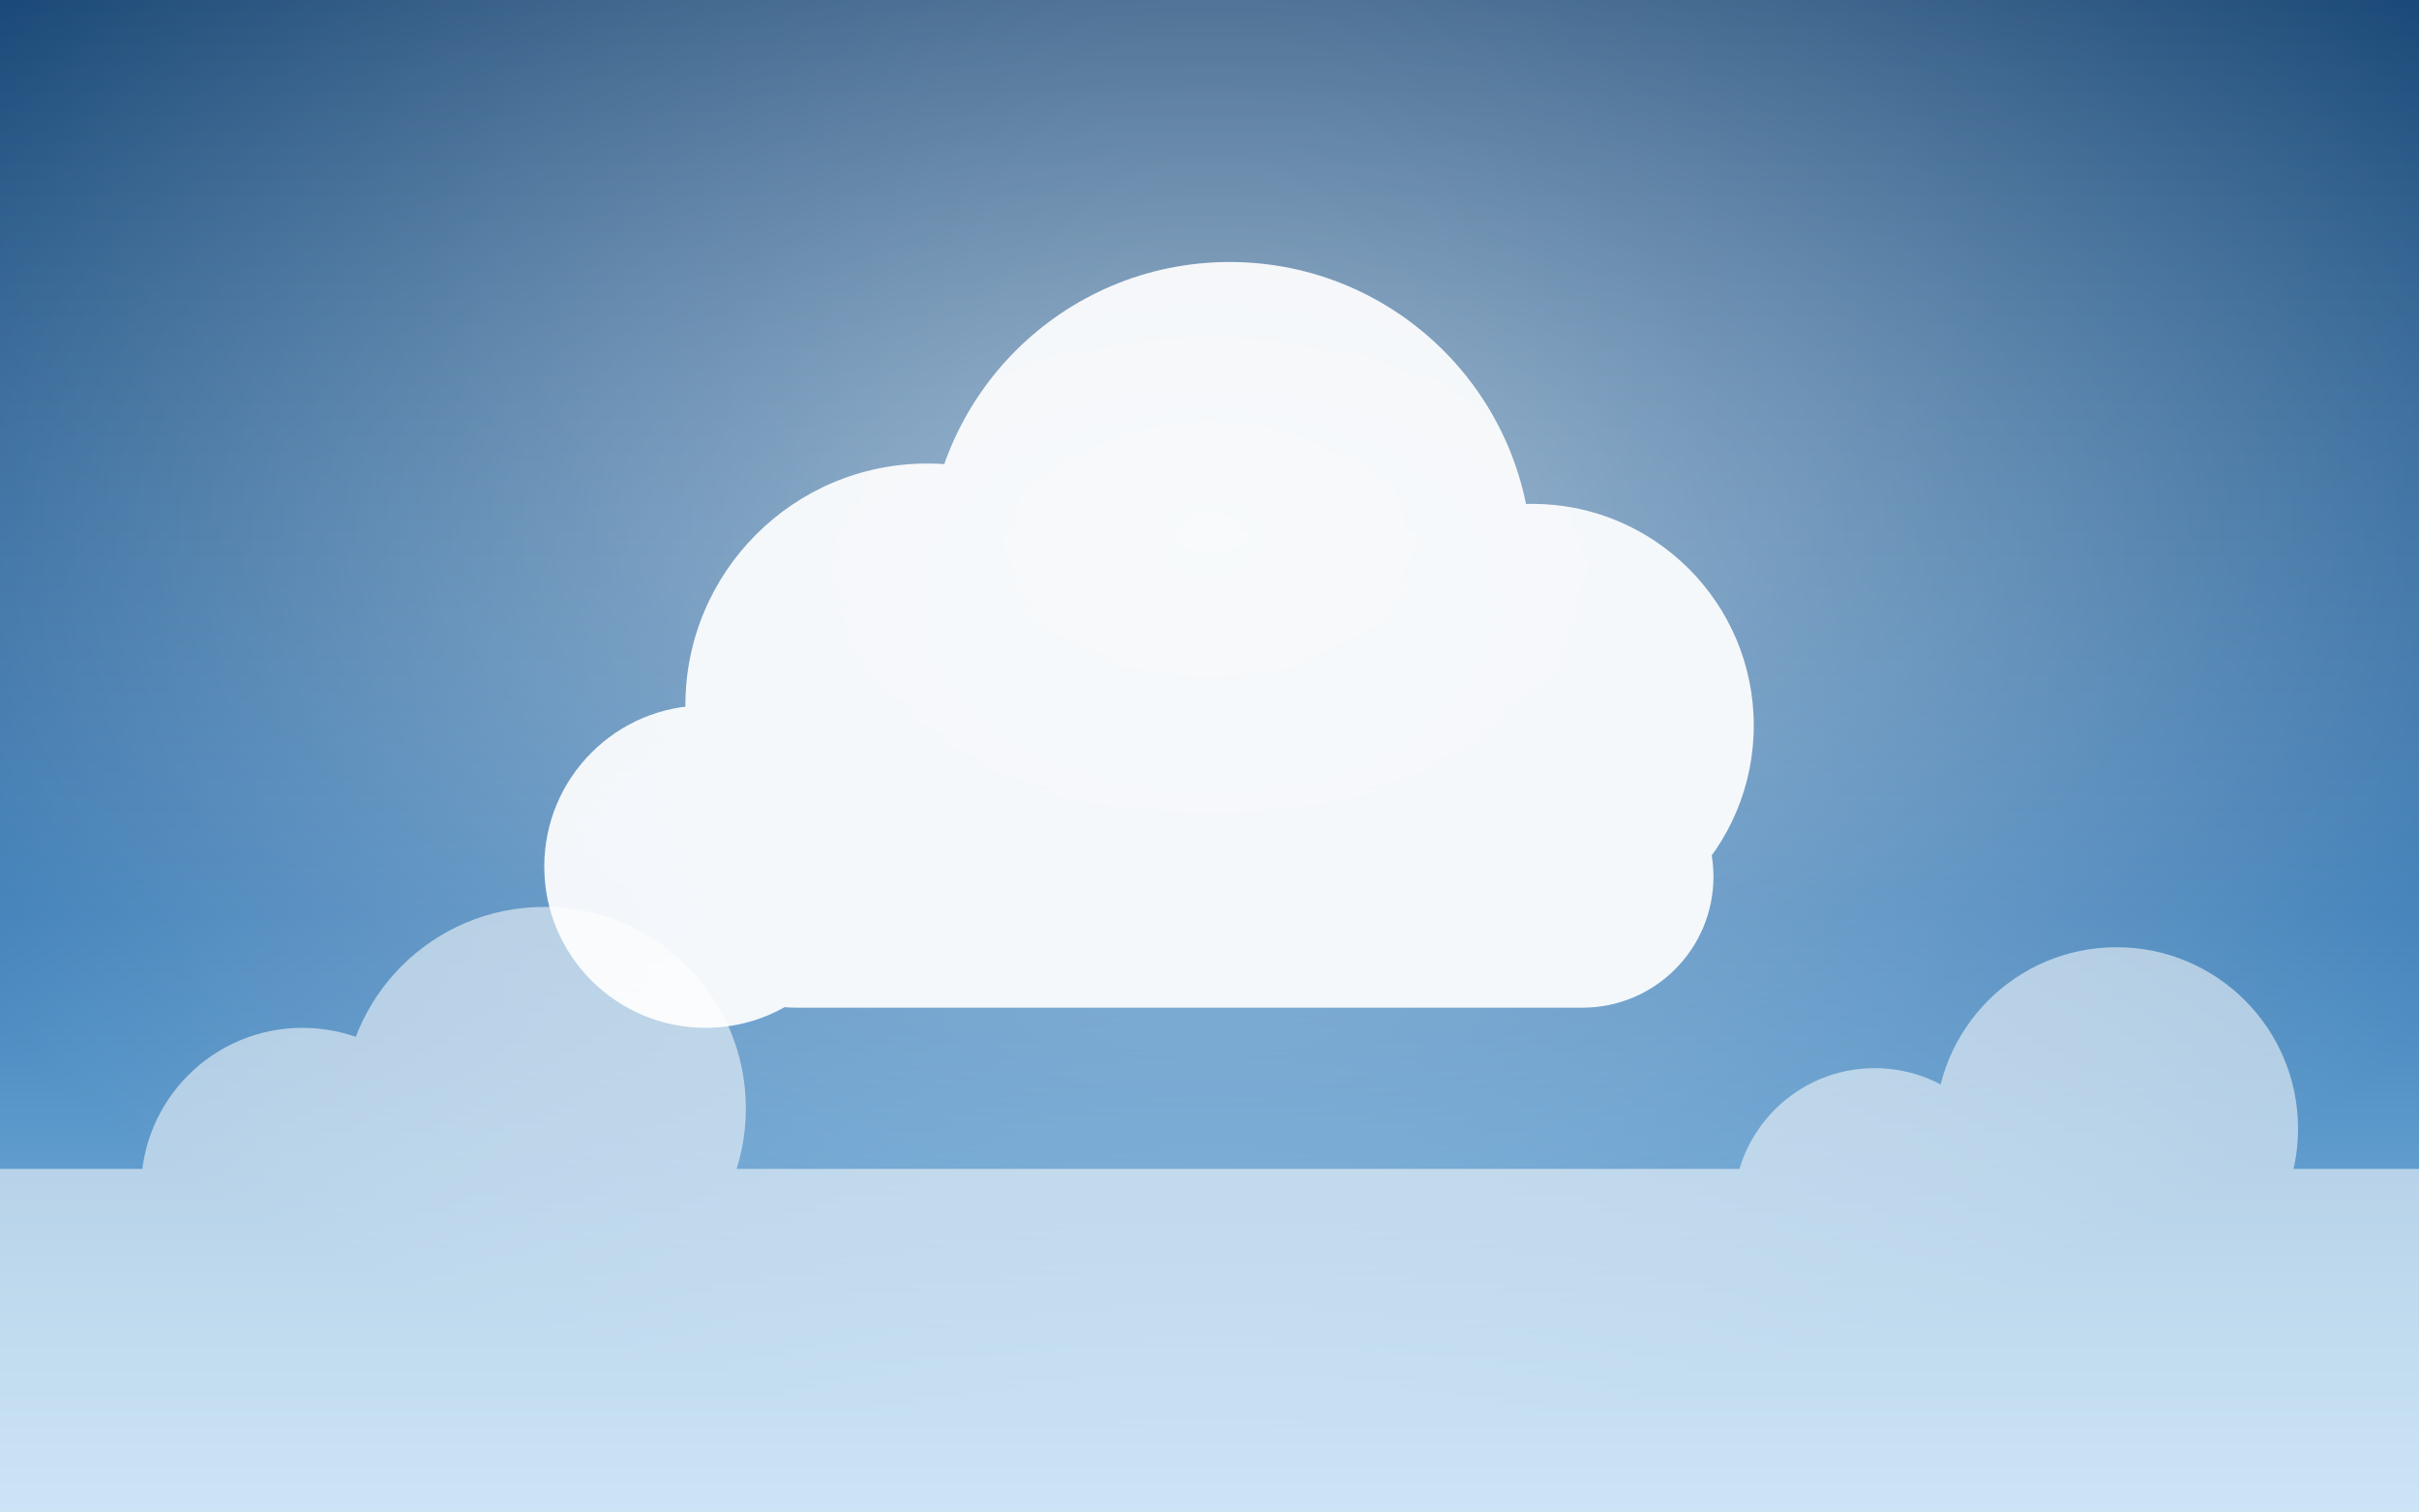
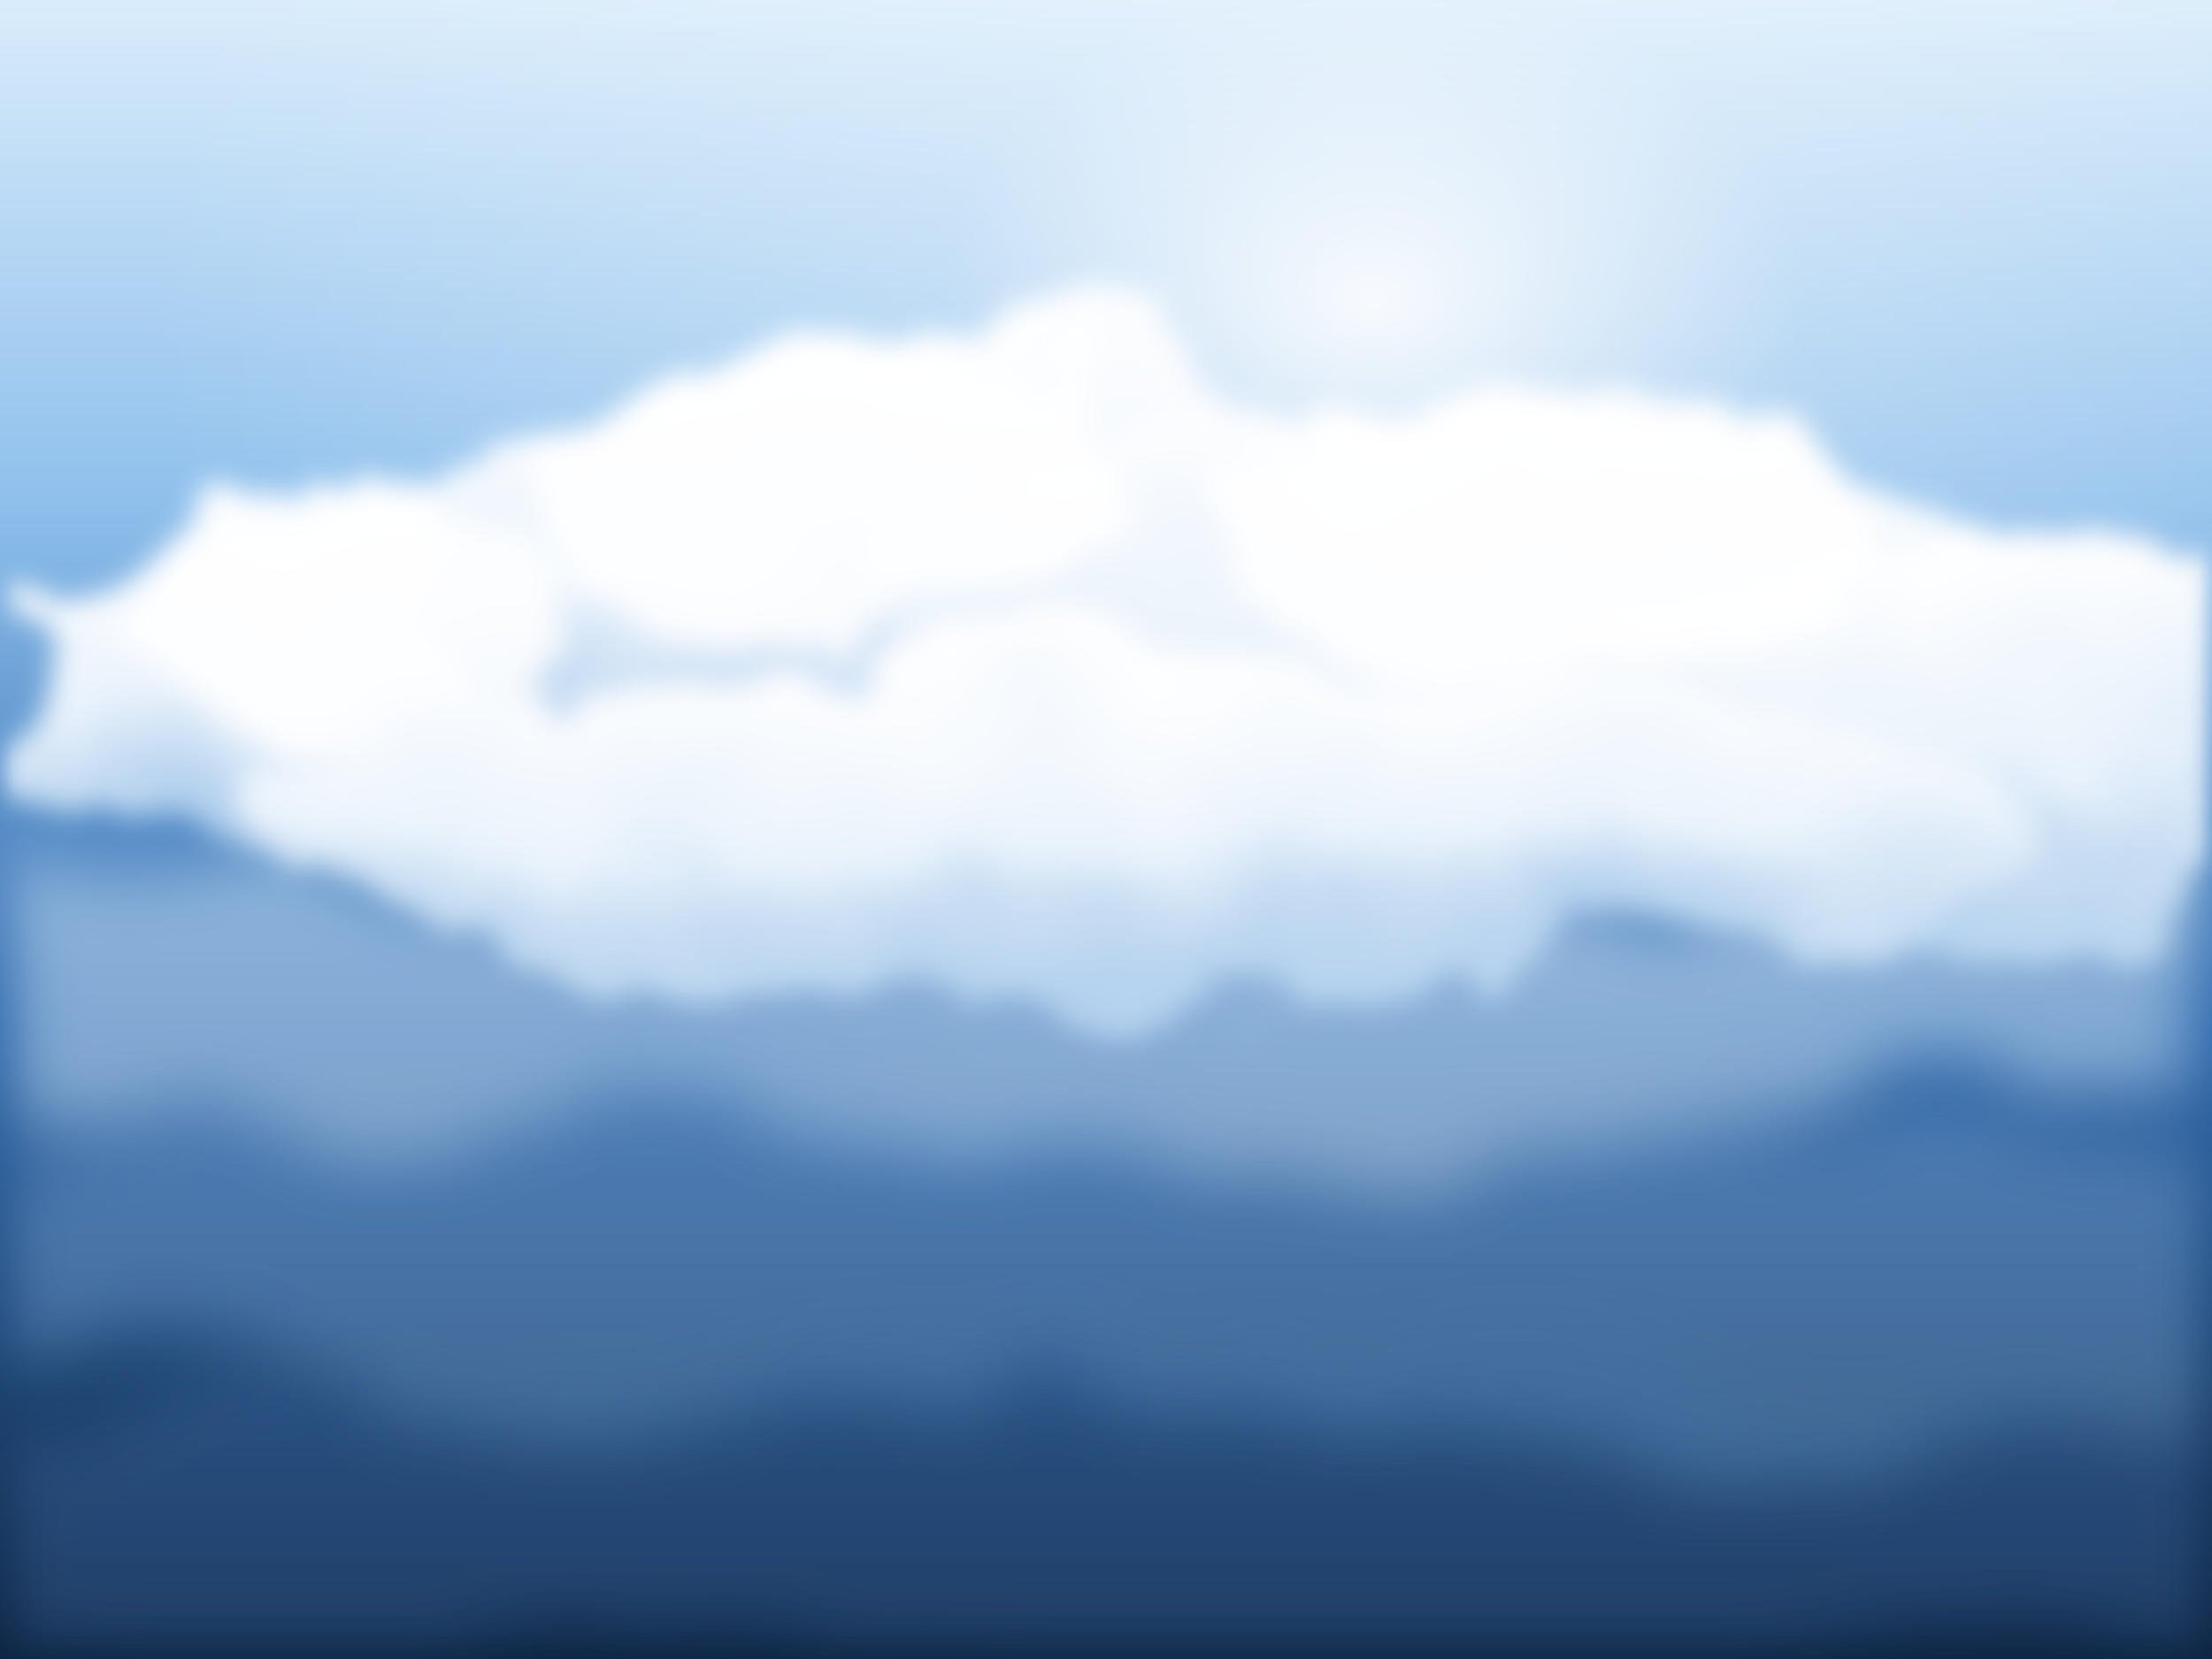
- <svg xmlns="http://www.w3.org/2000/svg" viewBox="0 0 240 150" preserveAspectRatio="xMidYMid slice">
+ <svg xmlns="http://www.w3.org/2000/svg" viewBox="0 0 800 600" preserveAspectRatio="xMidYMid slice">
  <defs>
-     <linearGradient id="sky" x1="0" y1="0" x2="0" y2="1">
-       <stop offset="0" stop-color="#1c4a78" />
-       <stop offset=".6" stop-color="#3f7fb8" />
-       <stop offset="1" stop-color="#8cc3ea" />
+     <linearGradient id="s" x1="0" y1="0" x2="0" y2="1">
+       <stop offset="0" stop-color="#d9ecfb" />
+       <stop offset=".3" stop-color="#8fc0ec" />
+       <stop offset=".62" stop-color="#2f6aad" />
+       <stop offset="1" stop-color="#0c2340" />
    </linearGradient>
-     <radialGradient id="glow" cx=".5" cy=".35" r=".6">
-       <stop offset="0" stop-color="#fff" stop-opacity=".55" />
+     <radialGradient id="sun" cx=".62" cy=".18" r=".55">
+       <stop offset="0" stop-color="#fff" stop-opacity=".9" />
+       <stop offset=".35" stop-color="#fff" stop-opacity=".25" />
      <stop offset="1" stop-color="#fff" stop-opacity="0" />
    </radialGradient>
+     <linearGradient id="shade" x1="0" y1="0" x2="0" y2="1">
+       <stop offset="0" stop-color="#fff" />
+       <stop offset=".55" stop-color="#eaf3fc" />
+       <stop offset="1" stop-color="#9cc2e8" />
+     </linearGradient>
+     <filter id="c" x="-30%" y="-40%" width="160%" height="180%">
+       <feTurbulence type="fractalNoise" baseFrequency=".011" numOctaves="5" seed="11" result="n" />
+       <feDisplacementMap in="SourceGraphic" in2="n" scale="70" xChannelSelector="R" yChannelSelector="G" />
+       <feGaussianBlur stdDeviation="5" />
+     </filter>
+     <filter id="c2" x="-30%" y="-60%" width="160%" height="220%">
+       <feTurbulence type="fractalNoise" baseFrequency=".009" numOctaves="4" seed="4" result="n" />
+       <feDisplacementMap in="SourceGraphic" in2="n" scale="55" xChannelSelector="R" yChannelSelector="G" />
+       <feGaussianBlur stdDeviation="12" />
+     </filter>
  </defs>
-   <rect width="240" height="150" fill="url(#sky)" />
-   <rect width="240" height="150" fill="url(#glow)" />
-   <g fill="#fff">
-     <g opacity=".92">
-       <circle cx="92" cy="70" r="24" />
-       <circle cx="122" cy="56" r="30" />
-       <circle cx="152" cy="72" r="22" />
-       <circle cx="70" cy="86" r="16" />
-       <rect x="66" y="74" width="104" height="26" rx="13" />
+   <rect width="800" height="600" fill="url(#s)" />
+   <rect width="800" height="600" fill="url(#sun)" />
+   <g filter="url(#c)">
+     <g fill="url(#shade)">
+       <ellipse cx="170" cy="250" rx="190" ry="78" />
+       <ellipse cx="330" cy="205" rx="170" ry="92" />
+       <ellipse cx="520" cy="230" rx="210" ry="88" />
+       <ellipse cx="700" cy="265" rx="170" ry="70" />
+       <ellipse cx="410" cy="300" rx="330" ry="62" />
    </g>
-     <g opacity=".55">
-       <circle cx="30" cy="118" r="16" />
-       <circle cx="54" cy="110" r="20" />
-       <circle cx="210" cy="112" r="18" />
-       <circle cx="186" cy="120" r="14" />
-       <rect x="0" y="116" width="240" height="40" />
+     <g fill="#fff" opacity=".85">
+       <ellipse cx="300" cy="175" rx="110" ry="58" />
+       <ellipse cx="560" cy="190" rx="120" ry="52" />
+       <ellipse cx="120" cy="225" rx="90" ry="40" />
+     </g>
+   </g>
+   <g filter="url(#c2)">
+     <g fill="#c4dcf3" opacity=".55">
+       <ellipse cx="90" cy="360" rx="220" ry="46" />
+       <ellipse cx="430" cy="372" rx="260" ry="50" />
+       <ellipse cx="760" cy="352" rx="190" ry="44" />
+     </g>
+     <g fill="#7fa8d8" opacity=".4">
+       <ellipse cx="220" cy="455" rx="300" ry="56" />
+       <ellipse cx="640" cy="470" rx="300" ry="60" />
+     </g>
+     <g fill="#3f6fa8" opacity=".35">
+       <ellipse cx="400" cy="560" rx="460" ry="70" />
    </g>
  </g>
</svg>
